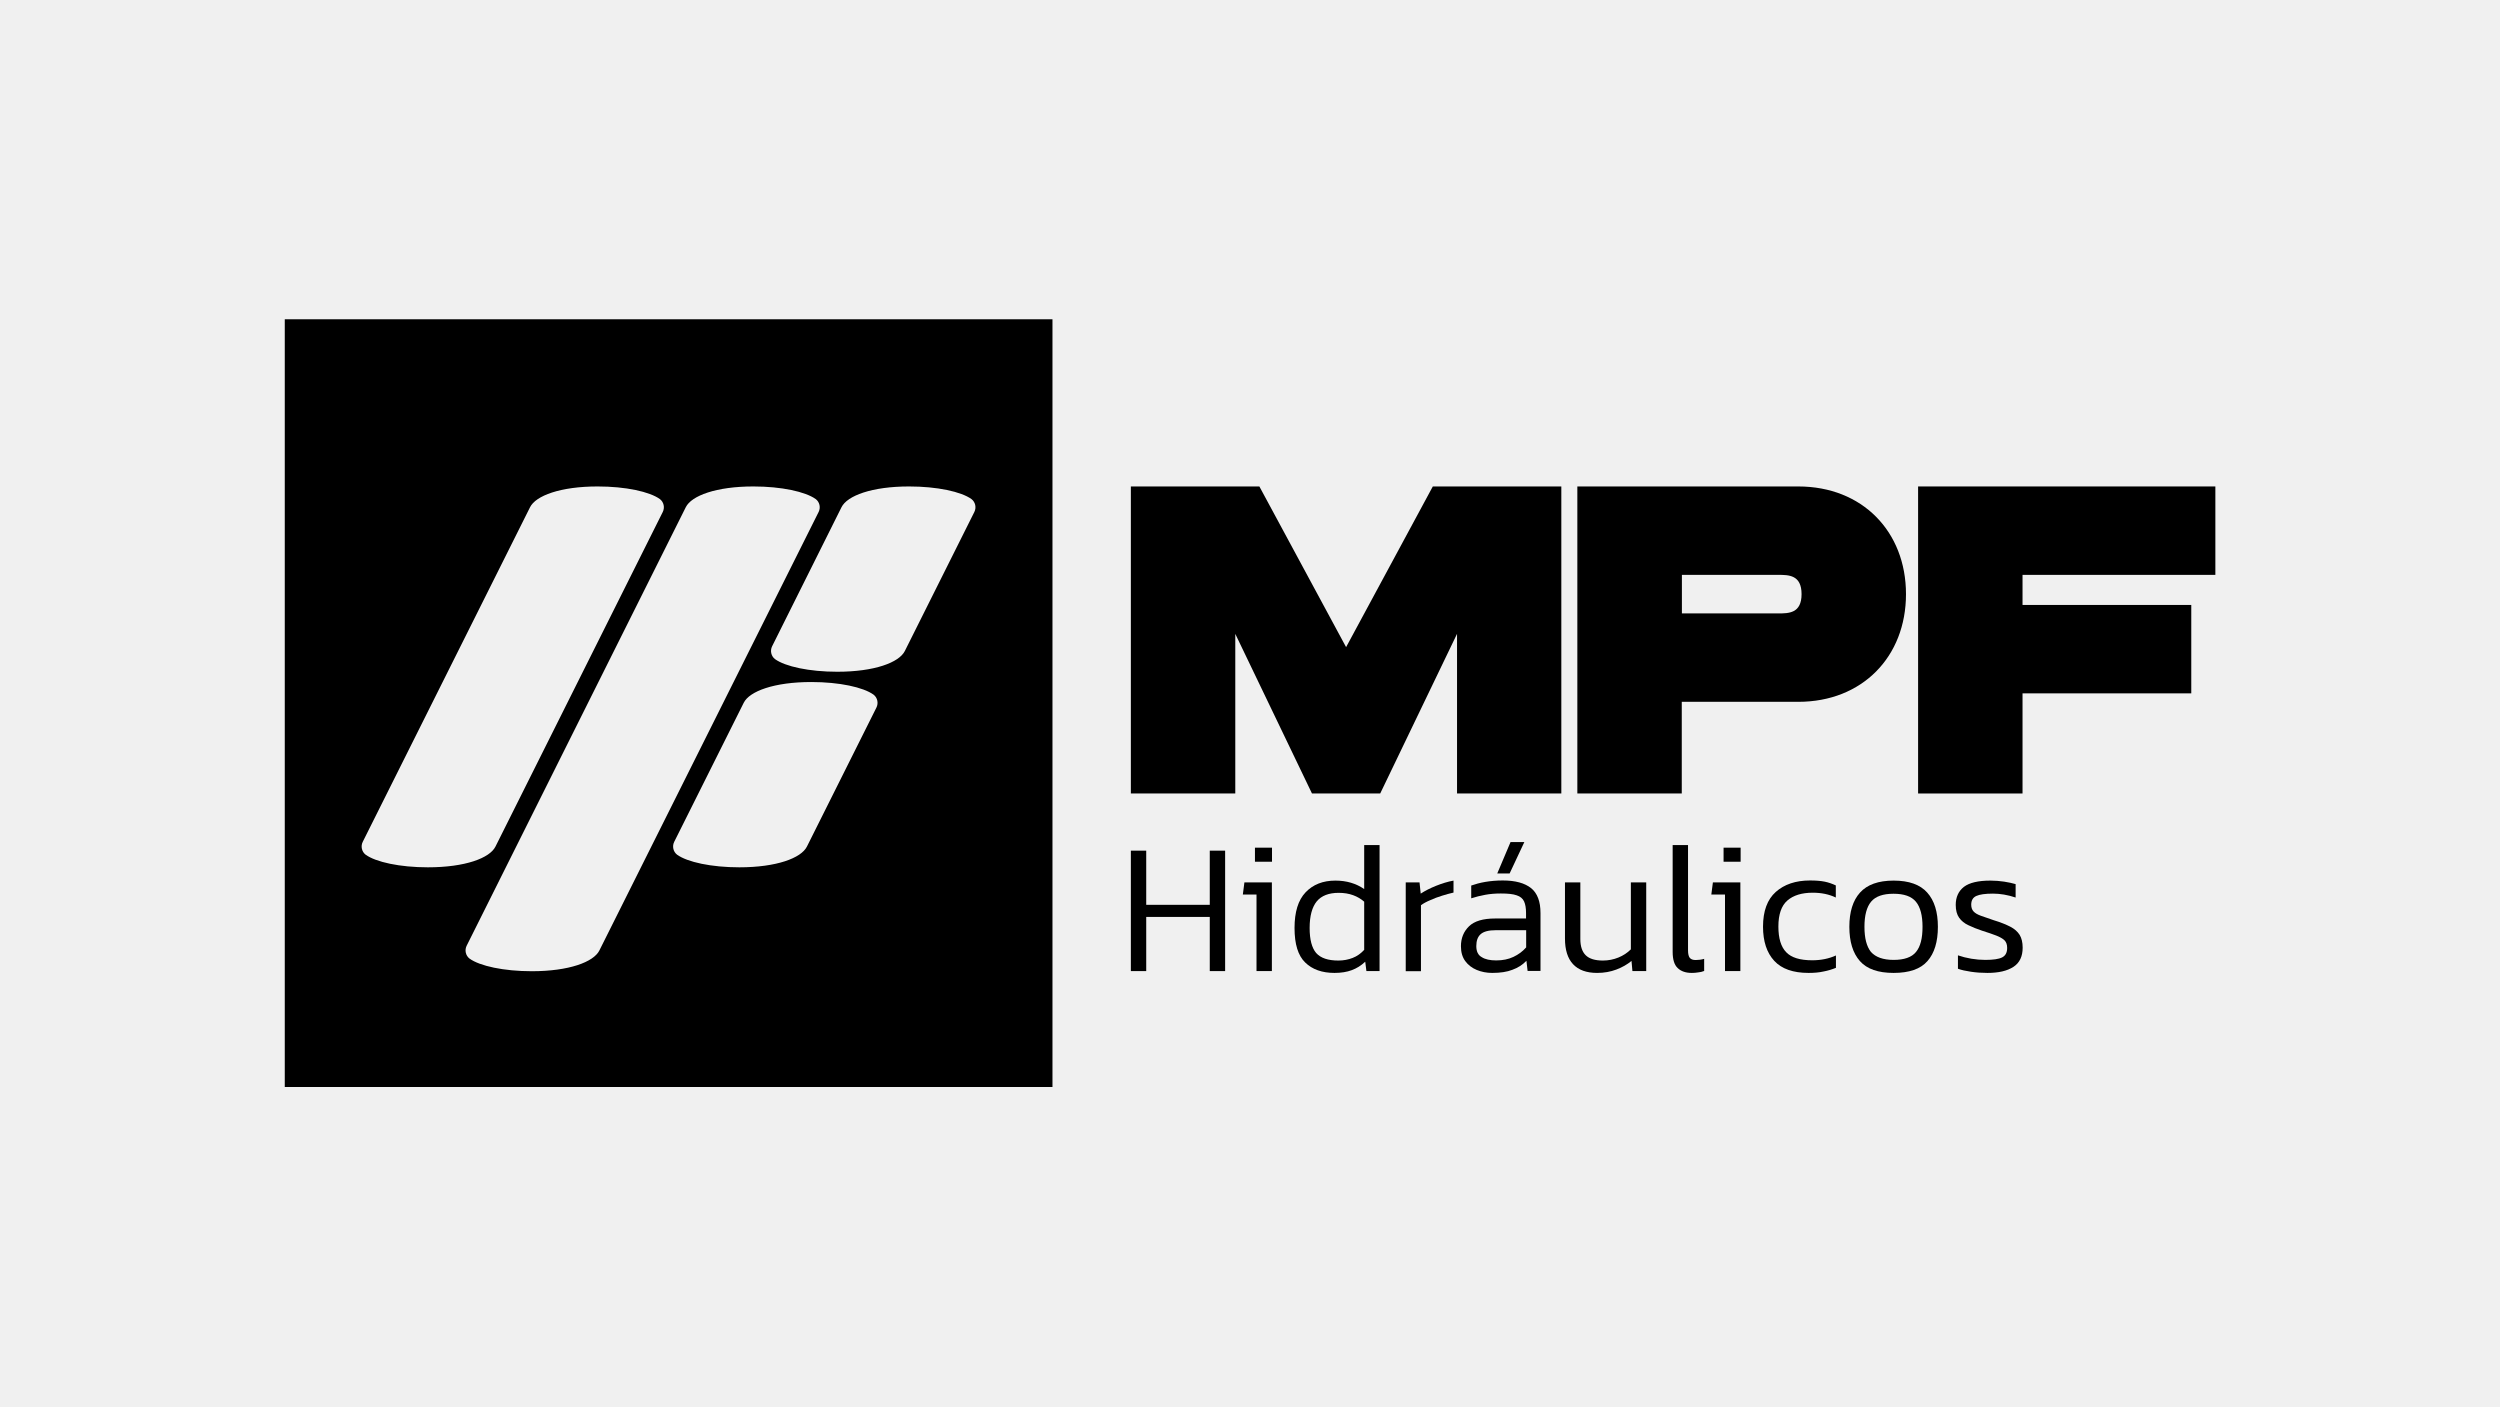
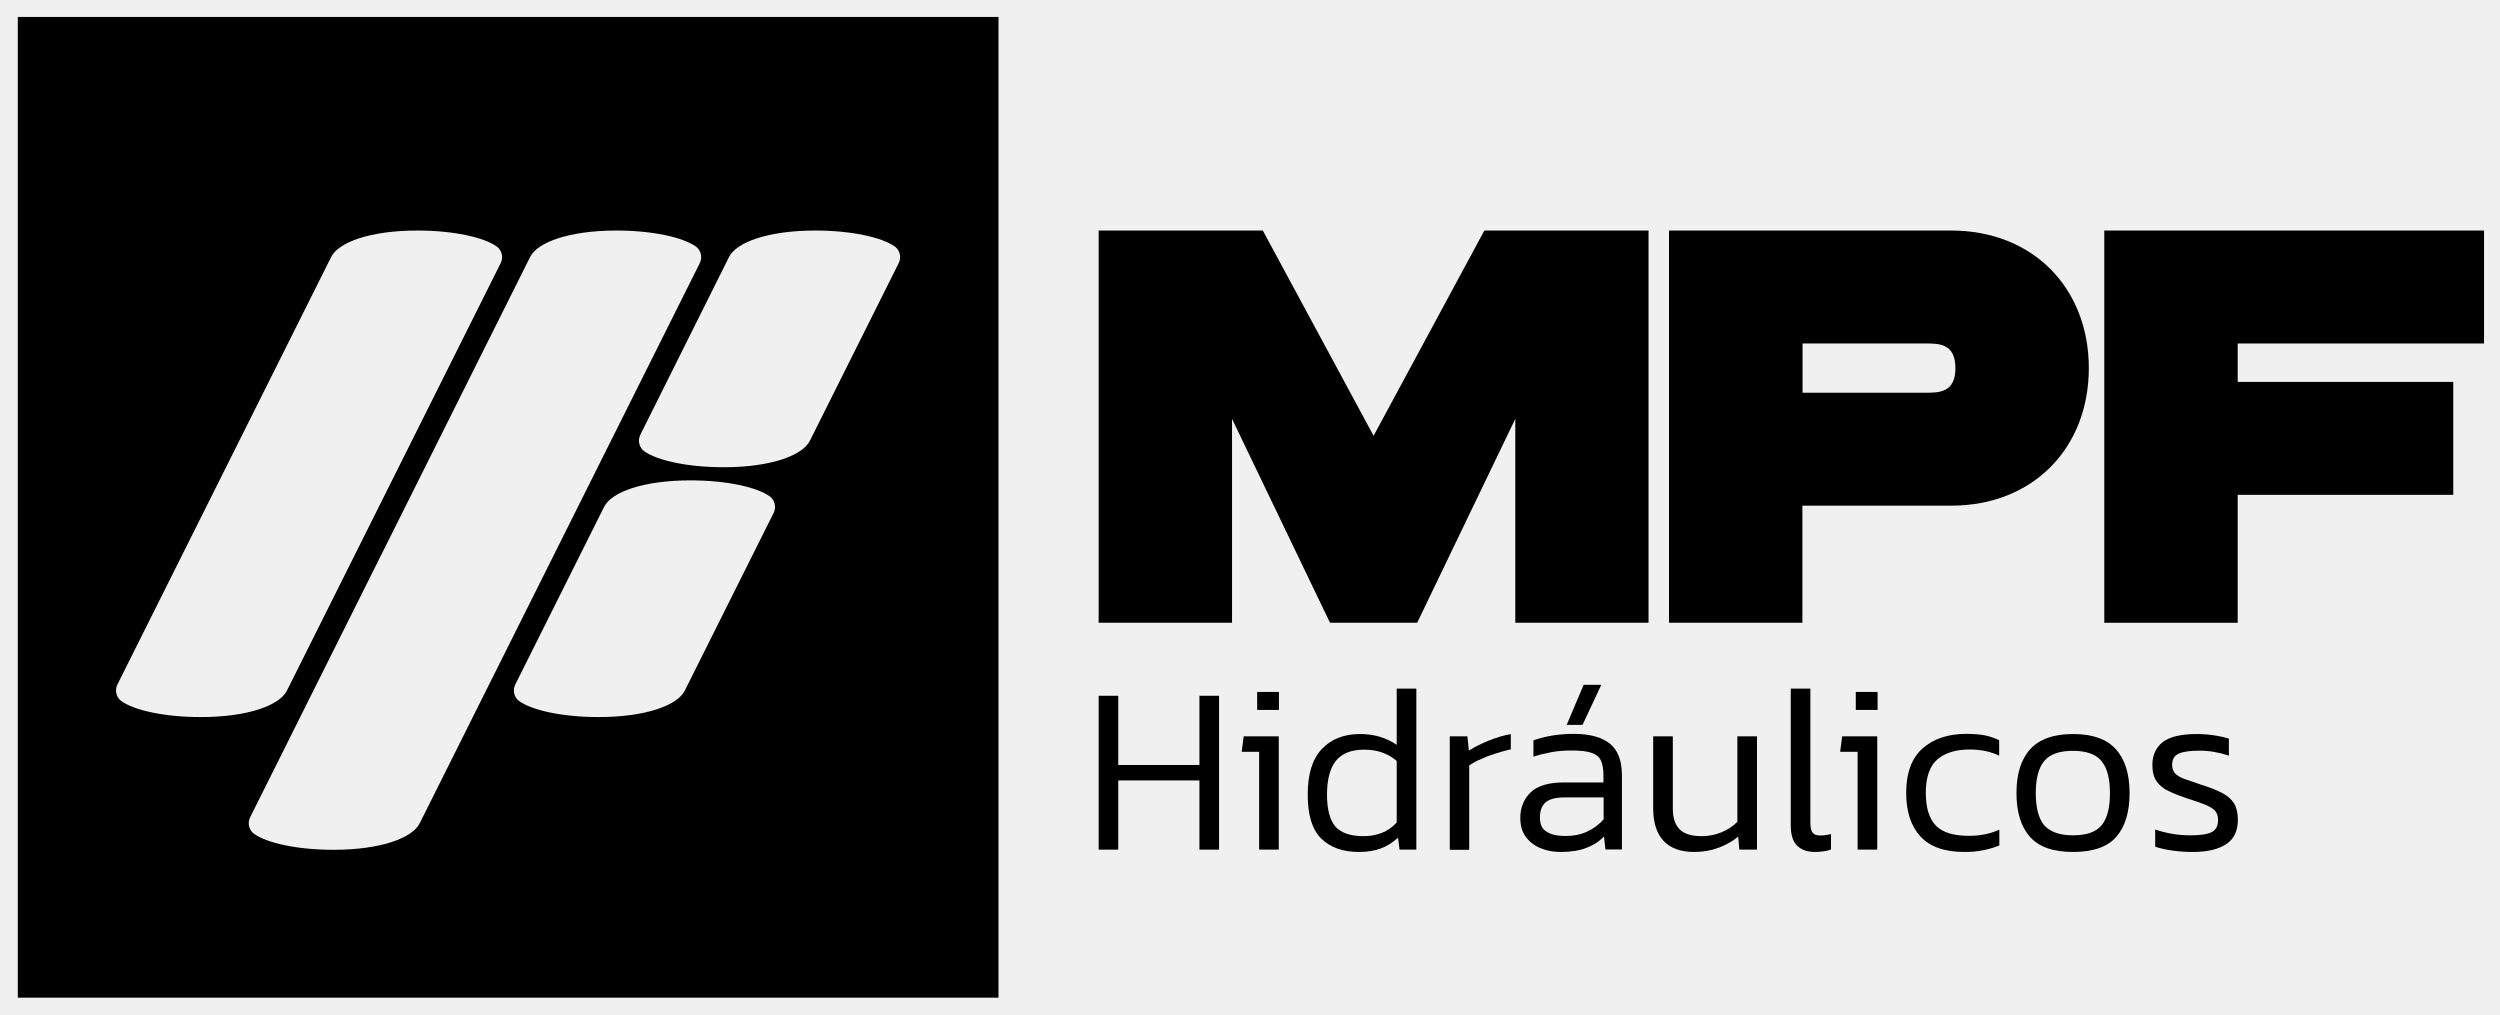
- <svg xmlns="http://www.w3.org/2000/svg" version="1.1" id="Camada_1" x="0px" y="0px" viewBox="0 0 1920 1080" style="enable-background:new 0 0 1920 1080;" xml:space="preserve">
+ <svg xmlns="http://www.w3.org/2000/svg" version="1.1" id="Camada_1" x="0px" y="0px" viewBox="208 235 1503 610" style="enable-background:new 208 235 1503 610;" xml:space="preserve">
  <style type="text/css">
	.st0{fill:#FF430D;}
	.st1{fill:#FFFFFF;}
	.st2{fill:#004D32;}
</style>
  <g>
    <path d="M808.2,834.8H218.7V245.2h589.6V834.8z M698.2,373.6c-28.6,0-47.5,7.1-51.9,15.9L593,496.3c-1.7,3.4-0.8,7.6,2.2,9.9   c7.9,5.7,26.3,9.7,47.8,9.7c28.6,0,47.5-7.1,51.9-15.9l53.4-106.8c1.7-3.4,0.8-7.6-2.2-9.9C738.2,377.6,719.7,373.6,698.2,373.6z    M623.1,523.8c-28.6,0-47.5,7.1-51.9,15.9l-53.4,106.8c-1.7,3.4-0.8,7.6,2.2,9.9c7.9,5.7,26.3,9.7,47.8,9.7   c28.6,0,47.5-7.1,51.9-15.9l53.4-106.8c1.7-3.4,0.8-7.6-2.2-9.9C663,527.8,644.6,523.8,623.1,523.8z M578.6,373.6   c-28.6,0-47.5,7.1-51.9,15.9h0L358.4,726.3c-1.7,3.4-0.8,7.6,2.2,9.9c7.9,5.7,26.3,9.7,47.8,9.7c28.6,0,47.5-7.1,51.9-15.9h0   l168.4-336.8c1.7-3.4,0.8-7.6-2.2-9.9C618.5,377.6,600.1,373.6,578.6,373.6z M380.5,650.2l128.5-257c1.7-3.4,0.8-7.6-2.2-9.9   c-7.9-5.7-26.3-9.7-47.8-9.7c-28.6,0-47.5,7.1-51.9,15.9l-128.5,257c-1.7,3.4-0.8,7.6,2.2,9.9c7.9,5.7,26.3,9.7,47.8,9.7   C357.3,666.1,376.1,659,380.5,650.2z" />
    <g>
      <g>
        <g>
          <g>
            <path d="M1199.2,609.4H1119V486.8L1060,609.4h-52.4l-58.9-122.6v122.6h-80.2V373.6h98.7l66.6,123.4l66.6-123.4h98.7V609.4z" />
            <path d="M1463.8,456.3c0,48.1-33.6,82.7-82.7,82.7h-89.5v70.4h-80.2V373.6h169.7C1430.2,373.6,1463.8,408.2,1463.8,456.3z        M1383.6,456.3c0-14.8-9.9-14.8-17.9-14.8h-74v29.6h74C1373.7,471.1,1383.6,471.1,1383.6,456.3z" />
            <path d="M1553.3,441.5v23.1h129.6v67.9h-129.6v76.9h-80.2V373.6h228.3v67.9H1553.3z" />
          </g>
        </g>
      </g>
    </g>
    <g>
      <g>
        <path d="M868.5,745.8v-92.5h11.8v41.6h48.8v-41.6h11.8v92.5h-11.8v-41.6h-48.8v41.6H868.5z" />
        <path d="M965,745.8V687h-10.5l1.2-9.3h21.1v68.1H965z M963.8,661.8V651h13.1v10.8H963.8z" />
        <path d="M1024.9,747.2c-9.6,0-17.1-2.7-22.5-8c-5.5-5.3-8.2-14.1-8.2-26.5c0-12.3,2.8-21.4,8.5-27.4c5.7-6,13.3-9,22.9-9     c8.5,0,15.9,2.2,22.1,6.5V649h11.8v96.8h-10.1l-0.9-7.2c-3.2,3-6.6,5.1-10.4,6.5C1034.4,746.5,1029.9,747.2,1024.9,747.2z      M1027.9,737.7c3.9,0,7.6-0.7,10.9-2c3.4-1.3,6.3-3.4,8.9-6.2v-37c-2.4-2.1-5.2-3.8-8.5-5c-3.3-1.2-6.9-1.8-11.1-1.8     c-7.6,0-13.2,2.2-16.8,6.5c-3.6,4.4-5.5,11.2-5.5,20.5c0,8.9,1.7,15.3,5,19.2C1014.3,735.8,1019.9,737.7,1027.9,737.7z" />
        <path d="M1079.6,745.8v-68.1h10.6l0.9,8.6c3.4-2.2,7.3-4.2,11.8-6c4.5-1.8,9-3.2,13.4-4v9.2c-2.7,0.6-5.6,1.4-8.8,2.4     c-3.2,1-6.2,2.1-9,3.4c-2.9,1.2-5.3,2.5-7.2,3.9v50.7H1079.6z" />
        <path d="M1146,747.2c-4.3,0-8.3-0.8-11.9-2.3c-3.6-1.5-6.6-3.8-8.8-6.8c-2.2-3-3.3-6.8-3.3-11.4c0-6.2,2.1-11.3,6.2-15.3     c4.1-4,10.8-6,20.1-6h23.7v-4.2c0-3.7-0.5-6.7-1.5-8.9c-1-2.2-2.9-3.8-5.7-4.7c-2.8-1-6.8-1.4-12.2-1.4c-4.1,0-8.1,0.3-11.9,1     c-3.8,0.7-7.4,1.6-10.8,2.7v-9.8c3.1-1.1,6.7-2.1,10.8-2.8c4.2-0.7,8.6-1.1,13.4-1.1c9.7,0,16.9,2,21.8,5.9     c4.8,3.9,7.2,10.3,7.2,19.1v44.5h-9.9l-0.9-7.8c-3,3.1-6.6,5.4-10.8,6.9C1157.5,746.4,1152.3,747.2,1146,747.2z M1149.1,737.6     c5,0,9.4-0.9,13.2-2.7c3.8-1.8,7.1-4.2,9.8-7.3v-13.2h-23.4c-5.4,0-9.2,1-11.5,3c-2.3,2-3.4,5.1-3.4,9.2c0,4.1,1.4,7,4.2,8.5     C1140.6,736.8,1144.4,737.6,1149.1,737.6z M1149.9,670.8l10.2-24.1h10.6l-11.3,24.1H1149.9z" />
        <path d="M1226.6,747.2c-8.1,0-14.3-2.2-18.5-6.7c-4.2-4.5-6.2-11.1-6.2-19.7v-43.1h11.8v43.5c0,5.6,1.4,9.8,4.2,12.5     c2.8,2.7,7.2,4,13.1,4c4.2,0,8.2-0.8,11.9-2.3c3.7-1.5,6.9-3.6,9.6-6.3v-51.4h11.8v68.1h-10.6l-0.7-7.8     c-3.3,2.7-7.1,4.9-11.6,6.6C1236.9,746.3,1232,747.2,1226.6,747.2z" />
        <path d="M1299.3,747.2c-4.6,0-8.2-1.2-10.8-3.7c-2.6-2.4-3.9-6.6-3.9-12.4V649h11.8v80.8c0,2.9,0.5,4.8,1.4,5.9     c1,1.1,2.4,1.6,4.5,1.6c2.2,0,4.4-0.3,6.5-0.9v9.3c-1.5,0.6-3.1,1-4.6,1.1C1302.5,747.1,1300.9,747.2,1299.3,747.2z" />
        <path d="M1324.8,745.8V687h-10.5l1.2-9.3h21.1v68.1H1324.8z M1323.7,661.8V651h13.1v10.8H1323.7z" />
        <path d="M1389,747.2c-11.9,0-20.7-3.1-26.4-9.3c-5.7-6.2-8.6-14.9-8.6-26.2c0-12,3.3-20.9,9.8-26.7c6.5-5.8,15.3-8.8,26.3-8.8     c4.5,0,8.2,0.3,11.2,0.9c3,0.6,5.8,1.6,8.6,2.9v9.3c-5.2-2.5-11.1-3.7-17.7-3.7c-8.4,0-14.9,2-19.5,6c-4.6,4-6.9,10.7-6.9,20     c0,9,2,15.6,6,19.7c4,4.2,10.7,6.2,20,6.2c6.6,0,12.7-1.2,18.2-3.7v9.5c-3,1.2-6.2,2.2-9.5,2.8     C1397,746.9,1393.2,747.2,1389,747.2z" />
        <path d="M1454.3,747.2c-11.9,0-20.5-3-25.9-9.1c-5.4-6.1-8.1-14.9-8.1-26.3c0-11.4,2.7-20.2,8.2-26.3c5.5-6.1,14.1-9.2,25.8-9.2     c11.8,0,20.4,3.1,25.8,9.2c5.5,6.1,8.2,14.9,8.2,26.3c0,11.5-2.7,20.3-8,26.3C1475,744.2,1466.3,747.2,1454.3,747.2z      M1454.3,737.2c8.1,0,13.9-2,17.2-6.1c3.4-4.1,5-10.5,5-19.3s-1.7-15.2-5.1-19.3c-3.4-4.1-9.1-6.1-17.2-6.1c-8,0-13.8,2-17.2,6.1     c-3.4,4.1-5.1,10.5-5.1,19.3s1.7,15.2,5,19.3C1440.5,735.1,1446.2,737.2,1454.3,737.2z" />
        <path d="M1526.3,747.2c-4.4,0-8.6-0.3-12.6-0.9c-4-0.6-7.3-1.3-10-2.3v-10.3c3.2,1.1,6.7,2,10.3,2.6c3.6,0.6,7.2,0.9,10.7,0.9     c6,0,10.3-0.6,12.9-1.9s3.9-3.7,3.9-7.3c0-2.6-0.7-4.5-2.1-5.9c-1.4-1.3-3.5-2.5-6.3-3.6c-2.8-1.1-6.4-2.3-10.8-3.7     c-3.9-1.3-7.4-2.7-10.5-4.2c-3.1-1.4-5.5-3.4-7.2-5.8c-1.7-2.4-2.6-5.7-2.6-9.8c0-6,2.1-10.6,6.3-13.9c4.2-3.2,11-4.8,20.4-4.8     c3.6,0,7.1,0.3,10.5,0.8c3.4,0.5,6.3,1.2,8.8,1.9v10.3c-6-2-11.8-3-17.4-3c-5.9,0-10.2,0.6-12.8,1.8c-2.6,1.2-3.9,3.4-3.9,6.7     c0,2.2,0.6,3.9,1.8,5.2c1.2,1.3,3.1,2.4,5.6,3.3c2.5,0.9,5.8,2,9.8,3.4c5.3,1.6,9.5,3.3,12.8,5c3.3,1.7,5.6,3.8,7.2,6.3     c1.5,2.5,2.3,5.7,2.3,9.8c0,6.7-2.3,11.6-7,14.7C1541.5,745.7,1534.9,747.2,1526.3,747.2z" />
      </g>
    </g>
  </g>
</svg>
